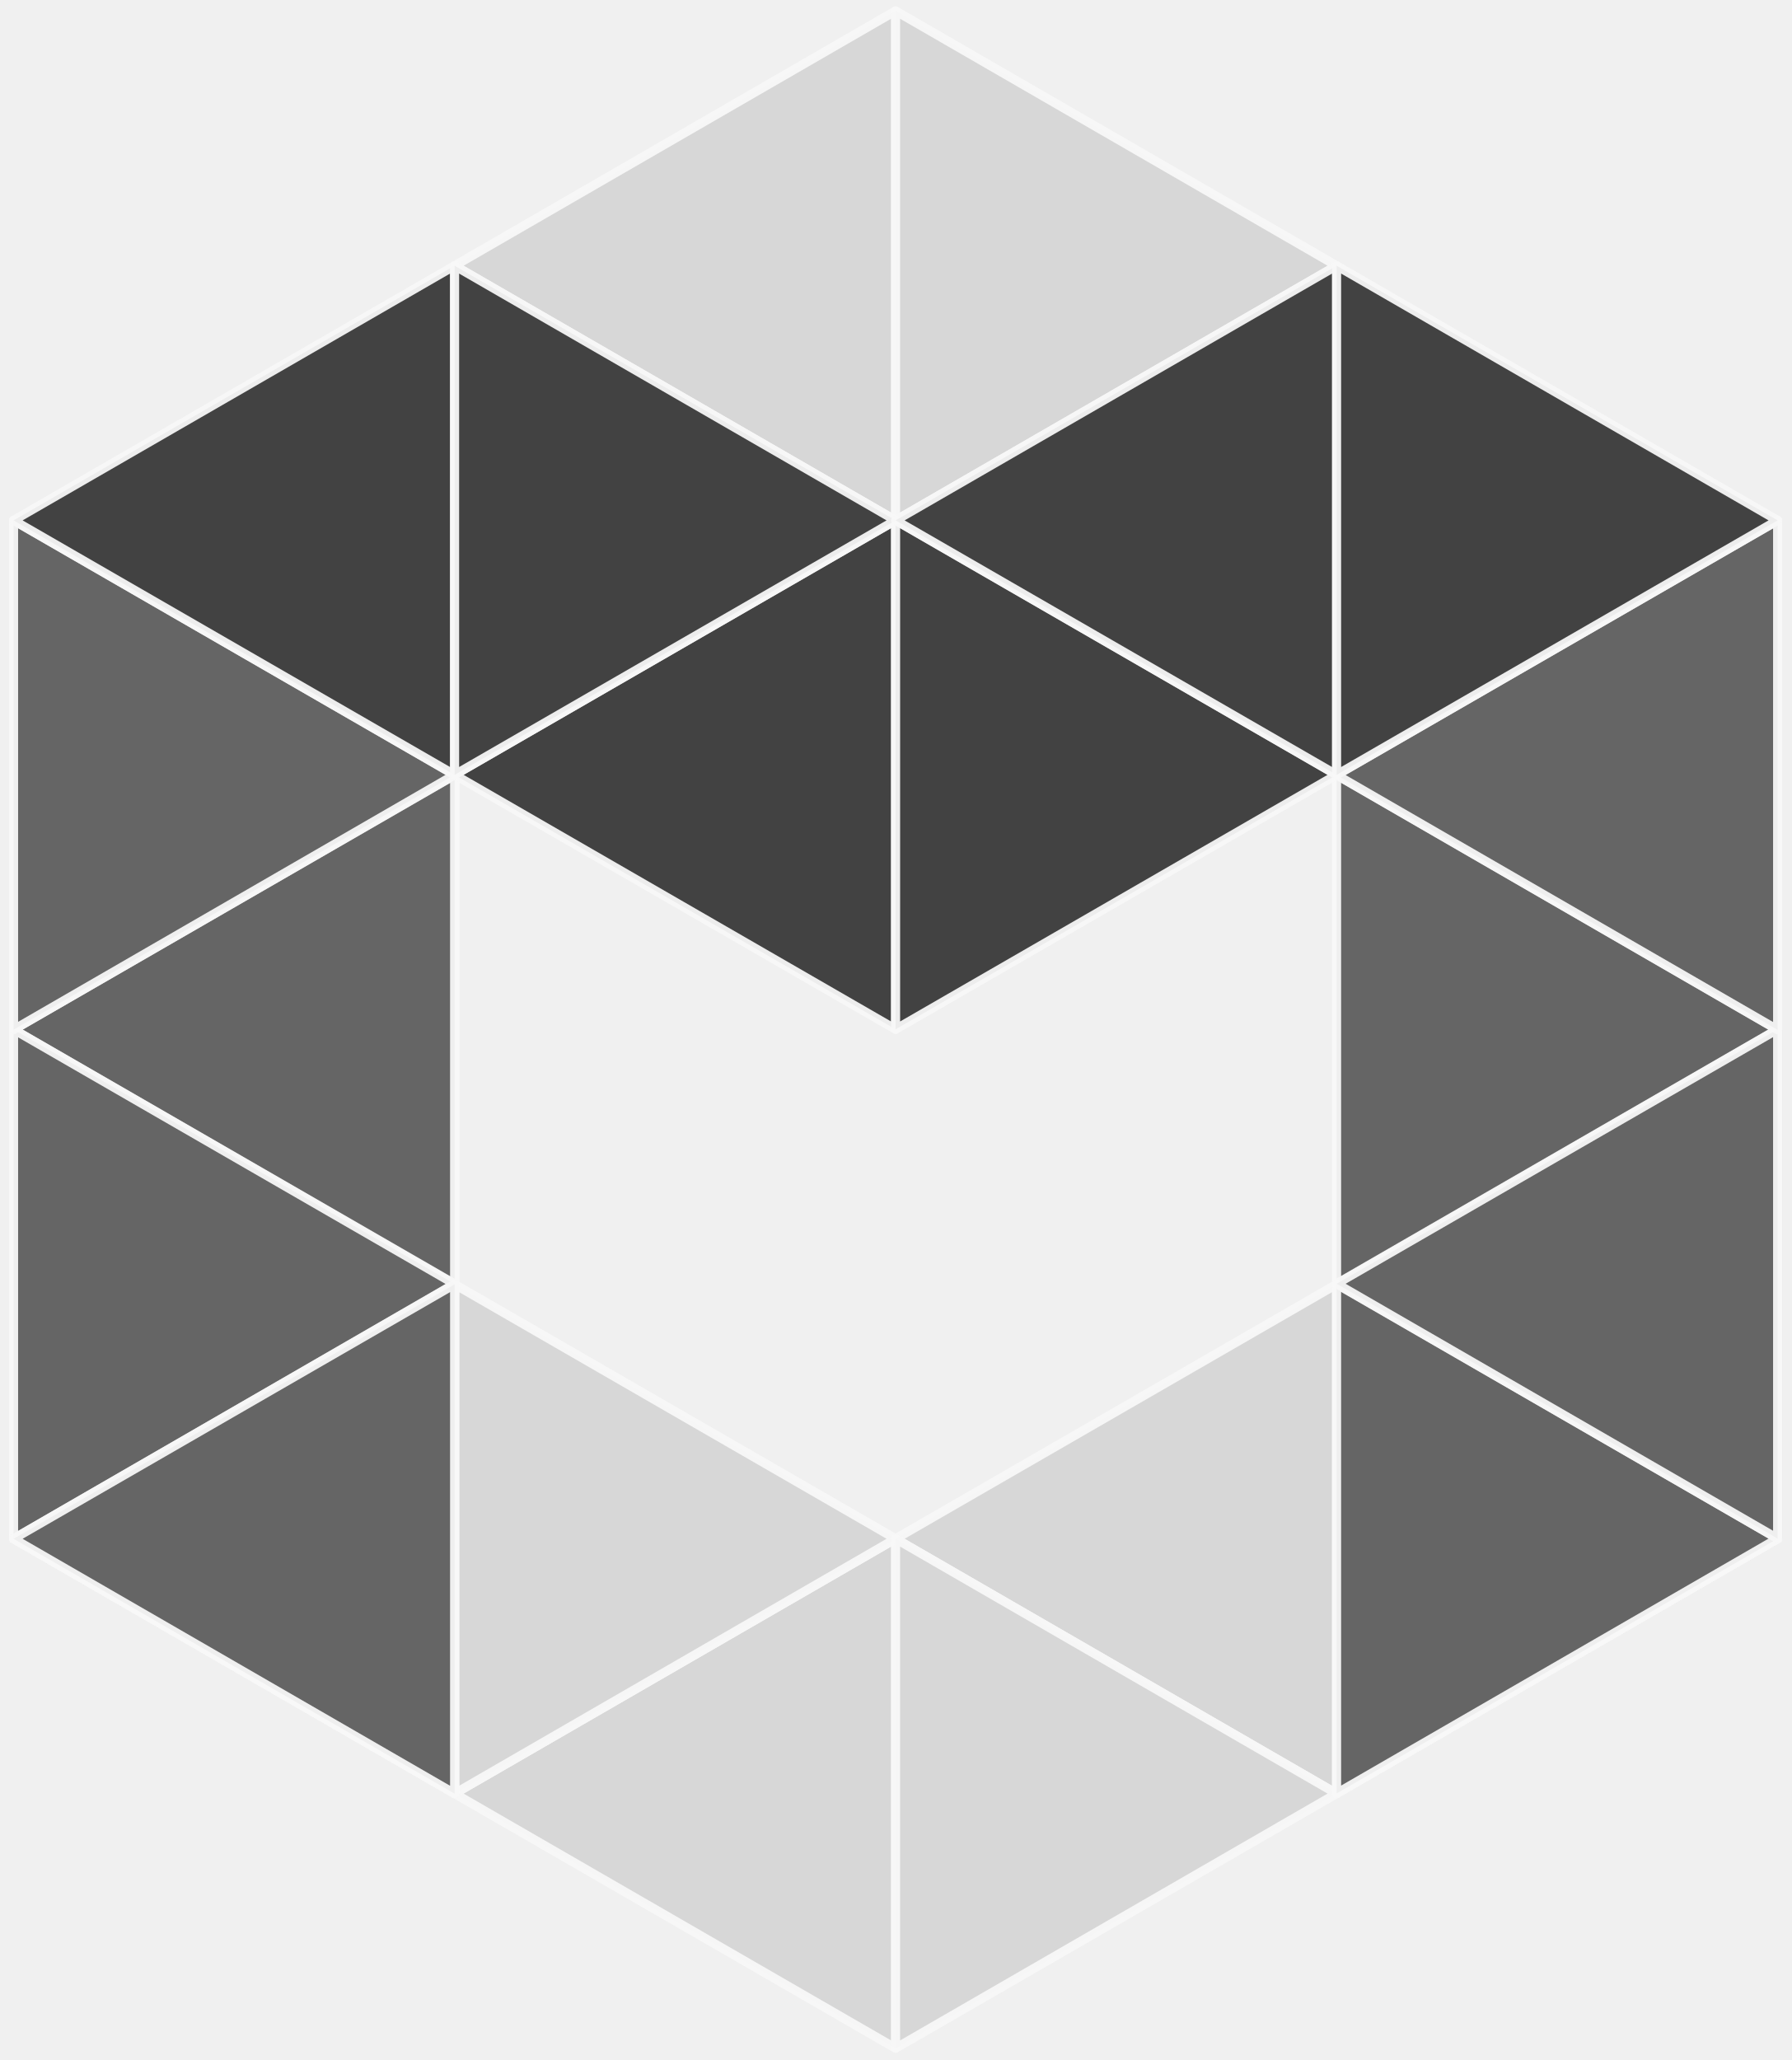
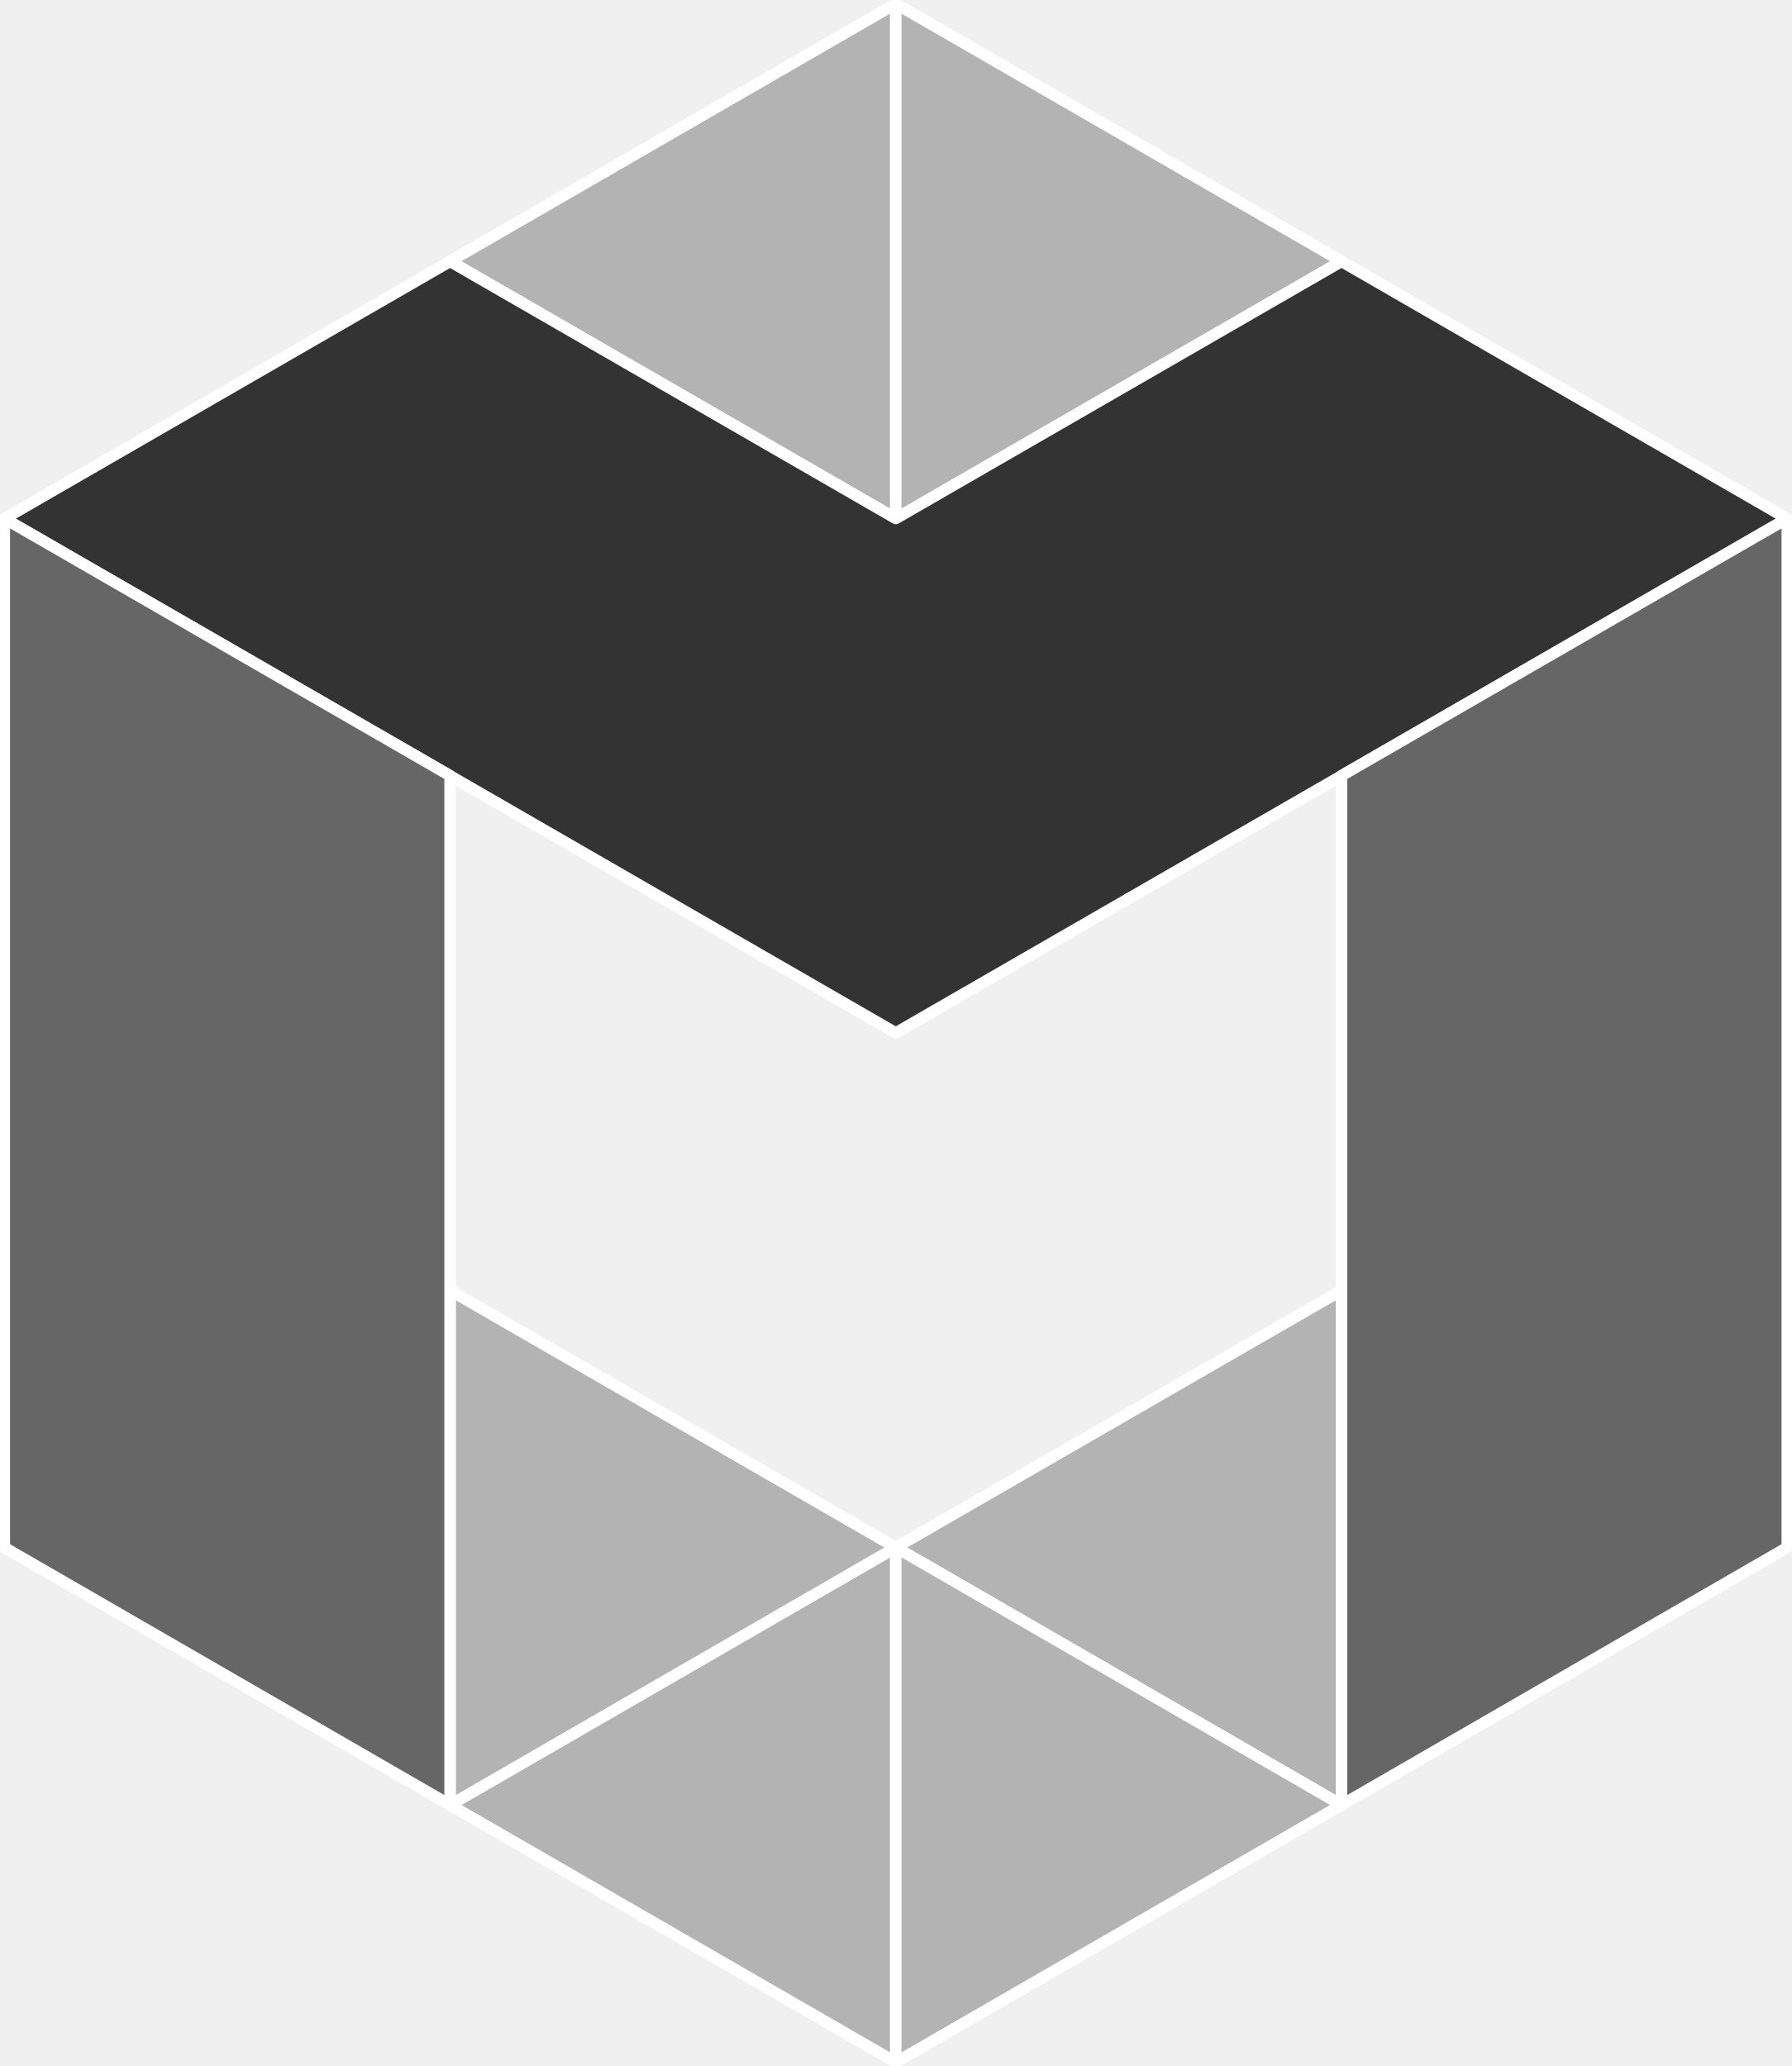
- <svg xmlns="http://www.w3.org/2000/svg" width="209.398mm" height="240.796mm" viewBox="0 0 209.398 240.796" version="1.1" id="svg1211">
-   <defs id="defs1205" />
-   <g id="layer1" transform="translate(-0.2694915,-33.77665)">
-     <path id="path1450" d="m 1.857,154.136 51.556,-29.787 -3e-6,59.553 z" style="fill:#b3b3b3;fill-opacity:0.784;stroke:#f7f7f7;stroke-width:1.058;stroke-linecap:butt;stroke-linejoin:round;stroke-miterlimit:4;stroke-dasharray:none;stroke-opacity:0.941" />
-     <path id="path1452" d="M 1.857,154.136 V 94.605 l 51.556,29.744 z" style="fill:#b3b3b3;fill-opacity:0.784;stroke:#f7f7f7;stroke-width:1.058;stroke-linecap:butt;stroke-linejoin:round;stroke-miterlimit:4;stroke-dasharray:none;stroke-opacity:0.941" />
-     <g id="g1883" style="fill:#d7d7d7;fill-opacity:1;stroke-width:1.058;stroke-miterlimit:4;stroke-dasharray:none;stroke:#f7f7f7;stroke-opacity:0.941">
-       <path style="fill:#d7d7d7;fill-opacity:1;stroke:#f7f7f7;stroke-width:1.058;stroke-linecap:butt;stroke-linejoin:round;stroke-miterlimit:4;stroke-dasharray:none;stroke-opacity:0.941" d="m 53.413,64.839 51.556,-29.787 -1e-5,59.553 z" id="path1464" />
-       <path style="fill:#d7d7d7;fill-opacity:1;stroke:#f7f7f7;stroke-width:1.058;stroke-linecap:butt;stroke-linejoin:round;stroke-miterlimit:4;stroke-dasharray:none;stroke-opacity:0.941" d="m 104.968,35.052 -1e-5,59.553 51.556,-29.766 z" id="path1466" />
+ <svg xmlns="http://www.w3.org/2000/svg" width="783.202" height="903.354" viewBox="0 0 207.222 239.012" version="1.1" id="svg8" style="enable-background:new">
+   <defs id="defs2" />
+   <g id="g3625" style="display:inline" transform="translate(34.81957,57.05363)">
+     <g id="g853" style="stroke-linecap:butt;stroke-linejoin:round;fill:#b3b3b3">
+       <path id="path3595" d="m 17.236,-26.834 51.556,-29.787 -3e-6,59.553 z" style="fill:#b3b3b3;fill-opacity:1;stroke:#ffffff;stroke-width:1.323;stroke-linecap:butt;stroke-linejoin:round;stroke-miterlimit:4;stroke-dasharray:none;stroke-opacity:1" />
+       <path id="path3597" d="m 68.792,-56.621 -5e-6,59.553 51.556,-29.766 z" style="fill:#b3b3b3;fill-opacity:1;stroke:#ffffff;stroke-width:1.323;stroke-linecap:butt;stroke-linejoin:round;stroke-miterlimit:4;stroke-dasharray:none;stroke-opacity:1" />
    </g>
-     <path id="path1476" d="m 208.079,94.605 -51.556,29.744 51.556,29.787 z" style="fill:#b3b3b3;fill-opacity:0.784;stroke:#f7f7f7;stroke-width:1.058;stroke-linecap:butt;stroke-linejoin:round;stroke-miterlimit:4;stroke-dasharray:none;stroke-opacity:0.941" />
-     <path id="path1478" d="m 156.524,124.349 v 59.553 l 51.556,-29.766 z" style="fill:#b3b3b3;fill-opacity:0.784;stroke:#f7f7f7;stroke-width:1.058;stroke-linecap:butt;stroke-linejoin:round;stroke-miterlimit:4;stroke-dasharray:none;stroke-opacity:0.941" />
-     <path id="path1482" d="m 156.524,243.433 v -59.531 l 51.556,29.744 z" style="fill:#b3b3b3;fill-opacity:0.784;stroke:#f7f7f7;stroke-width:1.058;stroke-linecap:butt;stroke-linejoin:round;stroke-miterlimit:4;stroke-dasharray:none;stroke-opacity:0.941" />
-     <path id="path1484" d="m 156.524,183.901 51.556,-29.766 1e-5,59.51 z" style="fill:#b3b3b3;fill-opacity:0.784;stroke:#f7f7f7;stroke-width:1.058;stroke-linecap:butt;stroke-linejoin:round;stroke-miterlimit:4;stroke-dasharray:none;stroke-opacity:0.941" />
-     <g id="g1889" style="fill:#d7d7d7;fill-opacity:1;stroke-width:1.058;stroke-miterlimit:4;stroke-dasharray:none;stroke:#f7f7f7;stroke-opacity:0.941">
-       <path style="fill:#d7d7d7;fill-opacity:1;stroke:#f7f7f7;stroke-width:1.058;stroke-linecap:butt;stroke-linejoin:round;stroke-miterlimit:4;stroke-dasharray:none;stroke-opacity:0.941" d="m 53.413,243.433 51.556,-29.787 v 59.553 z" id="path1486" />
-       <path style="fill:#d7d7d7;fill-opacity:1;stroke:#f7f7f7;stroke-width:1.058;stroke-linecap:butt;stroke-linejoin:round;stroke-miterlimit:4;stroke-dasharray:none;stroke-opacity:0.941" d="m 53.413,243.433 v -59.531 l 51.556,29.744 z" id="path1488" />
-       <path style="fill:#d7d7d7;fill-opacity:1;stroke:#f7f7f7;stroke-width:1.058;stroke-linecap:butt;stroke-linejoin:round;stroke-miterlimit:4;stroke-dasharray:none;stroke-opacity:0.941" d="m 156.524,183.901 -51.556,29.744 51.556,29.787 z" id="path1494" />
-       <path style="fill:#d7d7d7;fill-opacity:1;stroke:#f7f7f7;stroke-width:1.058;stroke-linecap:butt;stroke-linejoin:round;stroke-miterlimit:4;stroke-dasharray:none;stroke-opacity:0.941" d="m 104.968,213.646 v 59.553 l 51.556,-29.766 z" id="path1496" />
+     <g id="g849" style="stroke-linecap:butt;stroke-linejoin:round;fill:#b3b3b3">
+       <path id="path3611" d="m 17.236,151.76 51.556,-29.787 -3e-6,59.553 z" style="fill:#b3b3b3;fill-opacity:1;stroke:#ffffff;stroke-width:1.323;stroke-linecap:butt;stroke-linejoin:round;stroke-miterlimit:4;stroke-dasharray:none;stroke-opacity:1" />
+       <path id="path3613" d="M 17.236,151.76 V 92.229 l 51.556,29.744 z" style="fill:#b3b3b3;fill-opacity:1;stroke:#ffffff;stroke-width:1.323;stroke-linecap:butt;stroke-linejoin:round;stroke-miterlimit:4;stroke-dasharray:none;stroke-opacity:1" />
+       <path id="path3615" d="M 120.347,92.229 68.792,121.973 120.347,151.76 Z" style="fill:#b3b3b3;fill-opacity:1;stroke:#ffffff;stroke-width:1.323;stroke-linecap:butt;stroke-linejoin:round;stroke-miterlimit:4;stroke-dasharray:none;stroke-opacity:1" />
+       <path id="path3617" d="m 68.792,121.973 -5e-6,59.553 51.556,-29.766 z" style="fill:#b3b3b3;fill-opacity:1;stroke:#ffffff;stroke-width:1.323;stroke-linecap:butt;stroke-linejoin:round;stroke-miterlimit:4;stroke-dasharray:none;stroke-opacity:1" />
    </g>
-     <path id="path1500" d="M 1.857,154.136 53.413,183.901 1.857,213.646 Z" style="fill:#b3b3b3;fill-opacity:0.784;stroke:#f7f7f7;stroke-width:1.058;stroke-linecap:butt;stroke-linejoin:round;stroke-miterlimit:4;stroke-dasharray:none;stroke-opacity:0.941" />
-     <path id="path1502" d="M 53.413,183.901 1.857,213.646 53.413,243.433 Z" style="fill:#b3b3b3;fill-opacity:0.784;stroke:#f7f7f7;stroke-width:1.058;stroke-linecap:butt;stroke-linejoin:round;stroke-miterlimit:4;stroke-dasharray:none;stroke-opacity:0.941" />
-     <path id="path1568" d="m 1.857,154.136 51.556,-29.787 -3e-6,59.553 z" style="display:inline;fill:#0f52ba;fill-opacity:0.59;stroke:#f7f7f7;stroke-width:1.058;stroke-linecap:butt;stroke-linejoin:round;stroke-miterlimit:4;stroke-dasharray:none;stroke-opacity:0.941;enable-background:new" />
-     <path id="path1570" d="M 1.857,154.136 V 94.605 L 53.413,124.349 Z" style="display:inline;fill:#0f52ba;fill-opacity:0.59;stroke:#f7f7f7;stroke-width:1.058;stroke-linecap:butt;stroke-linejoin:round;stroke-miterlimit:4;stroke-dasharray:none;stroke-opacity:0.941;enable-background:new" />
-     <path id="path1588" d="m 156.524,183.88 v -59.531 l 51.556,29.744 z" style="display:inline;fill:#0f52ba;fill-opacity:0.59;stroke:#f7f7f7;stroke-width:1.058;stroke-linecap:butt;stroke-linejoin:round;stroke-miterlimit:4;stroke-dasharray:none;stroke-opacity:0.941;enable-background:new" />
-     <path id="path1594" d="m 208.079,94.605 -51.556,29.744 51.556,29.787 z" style="display:inline;fill:#0f52ba;fill-opacity:0.59;stroke:#f7f7f7;stroke-width:1.058;stroke-linecap:butt;stroke-linejoin:round;stroke-miterlimit:4;stroke-dasharray:none;stroke-opacity:0.941;enable-background:new" />
-     <path id="path1600" d="m 156.524,243.433 v -59.531 l 51.556,29.744 z" style="display:inline;fill:#0f52ba;fill-opacity:0.59;stroke:#f7f7f7;stroke-width:1.058;stroke-linecap:butt;stroke-linejoin:round;stroke-miterlimit:4;stroke-dasharray:none;stroke-opacity:0.941;enable-background:new" />
-     <path id="path1602" d="m 156.524,183.901 51.556,-29.766 1e-5,59.51 z" style="display:inline;fill:#0f52ba;fill-opacity:0.59;stroke:#f7f7f7;stroke-width:1.058;stroke-linecap:butt;stroke-linejoin:round;stroke-miterlimit:4;stroke-dasharray:none;stroke-opacity:0.941;enable-background:new" />
-     <path id="path1618" d="M 1.857,154.136 53.413,183.901 1.857,213.646 Z" style="display:inline;fill:#0f52ba;fill-opacity:0.59;stroke:#f7f7f7;stroke-width:1.058;stroke-linecap:butt;stroke-linejoin:round;stroke-miterlimit:4;stroke-dasharray:none;stroke-opacity:0.941;enable-background:new" />
-     <path id="path1620" d="M 53.413,183.901 1.857,213.646 53.413,243.433 Z" style="display:inline;fill:#0f52ba;fill-opacity:0.59;stroke:#f7f7f7;stroke-width:1.058;stroke-linecap:butt;stroke-linejoin:round;stroke-miterlimit:4;stroke-dasharray:none;stroke-opacity:0.941;enable-background:new" />
-     <g id="g1933" style="fill:#656565;fill-opacity:1;stroke-width:1.058;stroke-miterlimit:4;stroke-dasharray:none;stroke:#f7f7f7;stroke-opacity:0.941">
-       <path style="display:inline;fill:#656565;fill-opacity:1;stroke:#f7f7f7;stroke-width:1.058;stroke-linecap:butt;stroke-linejoin:round;stroke-miterlimit:4;stroke-dasharray:none;stroke-opacity:0.941;enable-background:new" d="M 53.413,124.392 1.857,154.136 53.413,183.923 Z" id="path1576" />
-       <path style="display:inline;fill:#656565;fill-opacity:1;stroke:#f7f7f7;stroke-width:1.058;stroke-linecap:butt;stroke-linejoin:round;stroke-miterlimit:4;stroke-dasharray:none;stroke-opacity:0.941;enable-background:new" d="m 156.524,124.349 v 59.553 l 51.556,-29.766 z" id="path1596" />
-       <path style="display:inline;fill:#656565;fill-opacity:1;stroke:#f7f7f7;stroke-width:1.058;stroke-linecap:butt;stroke-linejoin:round;stroke-miterlimit:4;stroke-dasharray:none;stroke-opacity:0.941;enable-background:new" d="m 1.857,213.646 v -59.531 l 51.556,29.744 z" id="path1588-5" />
-       <path style="display:inline;fill:#656565;fill-opacity:1;stroke:#f7f7f7;stroke-width:1.058;stroke-linecap:butt;stroke-linejoin:round;stroke-miterlimit:4;stroke-dasharray:none;stroke-opacity:0.941;enable-background:new" d="m 156.524,243.411 v -59.531 l 51.556,29.744 z" id="path1588-4" />
-       <path style="display:inline;fill:#656565;fill-opacity:1;stroke:#f7f7f7;stroke-width:1.058;stroke-linecap:butt;stroke-linejoin:round;stroke-miterlimit:4;stroke-dasharray:none;stroke-opacity:0.941;enable-background:new" d="m 208.079,154.093 -51.556,29.744 51.556,29.787 z" id="path1576-4" />
-       <path style="display:inline;fill:#656565;fill-opacity:1;stroke:#f7f7f7;stroke-width:1.058;stroke-linecap:butt;stroke-linejoin:round;stroke-miterlimit:4;stroke-dasharray:none;stroke-opacity:0.941;enable-background:new" d="M 53.413,183.901 1.857,213.646 53.413,243.433 Z" id="path1576-4-4" />
-       <path style="display:inline;fill:#656565;fill-opacity:1;stroke:#f7f7f7;stroke-width:1.058;stroke-linecap:butt;stroke-linejoin:round;stroke-miterlimit:4;stroke-dasharray:none;stroke-opacity:0.941;enable-background:new" d="m 208.079,94.626 -51.556,29.744 51.556,29.787 z" id="path1576-4-49" />
-       <path style="display:inline;fill:#656565;fill-opacity:1;stroke:#f7f7f7;stroke-width:1.058;stroke-linecap:butt;stroke-linejoin:round;stroke-miterlimit:4;stroke-dasharray:none;stroke-opacity:0.941;enable-background:new" d="M 1.857,154.136 V 94.605 L 53.413,124.349 Z" id="path1588-4-2" />
-     </g>
-     <g id="g1941" style="fill:#424242;fill-opacity:1;stroke:#f7f7f7;stroke-opacity:0.941">
-       <path style="display:inline;fill:#424242;fill-opacity:1;stroke:#f7f7f7;stroke-width:1.058;stroke-linecap:butt;stroke-linejoin:round;stroke-miterlimit:4;stroke-dasharray:none;stroke-opacity:0.941;enable-background:new" d="M 53.413,124.349 104.968,94.583 V 154.093 Z" id="path1558" />
-       <path style="display:inline;fill:#424242;fill-opacity:1;stroke:#f7f7f7;stroke-width:1.058;stroke-linecap:butt;stroke-linejoin:round;stroke-miterlimit:4;stroke-dasharray:none;stroke-opacity:0.941;enable-background:new" d="m 104.968,94.583 51.556,29.766 -51.556,29.744 z" id="path1560" />
-       <path style="display:inline;fill:#424242;fill-opacity:1;stroke:#f7f7f7;stroke-width:1.058;stroke-linecap:butt;stroke-linejoin:round;stroke-miterlimit:4;stroke-dasharray:none;stroke-opacity:0.941;enable-background:new" d="m 1.857,94.605 51.556,-29.766 3e-6,59.51 z" id="path1572" />
-       <path style="display:inline;fill:#424242;fill-opacity:1;stroke:#f7f7f7;stroke-width:1.058;stroke-linecap:butt;stroke-linejoin:round;stroke-miterlimit:4;stroke-dasharray:none;stroke-opacity:0.941;enable-background:new" d="M 53.413,64.839 104.968,94.605 53.413,124.349 Z" id="path1574" />
-       <path style="display:inline;fill:#424242;fill-opacity:1;stroke:#f7f7f7;stroke-width:1.058;stroke-linecap:butt;stroke-linejoin:round;stroke-miterlimit:4;stroke-dasharray:none;stroke-opacity:0.941;enable-background:new" d="M 104.968,94.605 156.524,64.839 V 124.349 Z" id="path1590" />
-       <path style="display:inline;fill:#424242;fill-opacity:1;stroke:#f7f7f7;stroke-width:1.058;stroke-linecap:butt;stroke-linejoin:round;stroke-miterlimit:4;stroke-dasharray:none;stroke-opacity:0.941;enable-background:new" d="m 156.524,64.839 51.556,29.766 -51.556,29.744 z" id="path1592-3" />
-     </g>
+     <path style="fill:#333333;stroke:#ffffff;stroke-width:1.323;stroke-linecap:butt;stroke-linejoin:round;stroke-miterlimit:4;stroke-dasharray:none;stroke-opacity:1;fill-opacity:1" d="M -34.32,2.953 68.792,62.442 171.903,2.953 120.347,-26.812 68.792,2.932 17.236,-26.812 Z" id="path855" />
+     <path style="fill:#666666;stroke:#ffffff;stroke-width:1.323;stroke-linecap:butt;stroke-linejoin:round;stroke-miterlimit:4;stroke-dasharray:none;stroke-opacity:1;fill-opacity:1" d="m 17.236,151.76 5e-6,-119.084 -51.556,-29.744 1e-5,119.041 z" id="path857" />
+     <path style="display:inline;fill:#666666;stroke:#ffffff;stroke-width:1.323;stroke-linecap:butt;stroke-linejoin:round;stroke-miterlimit:4;stroke-dasharray:none;stroke-opacity:1;enable-background:new;fill-opacity:1" d="m 120.347,151.76 -10e-6,-119.084 51.556,-29.744 -1e-5,119.041 z" id="path857-3" />
  </g>
</svg>
